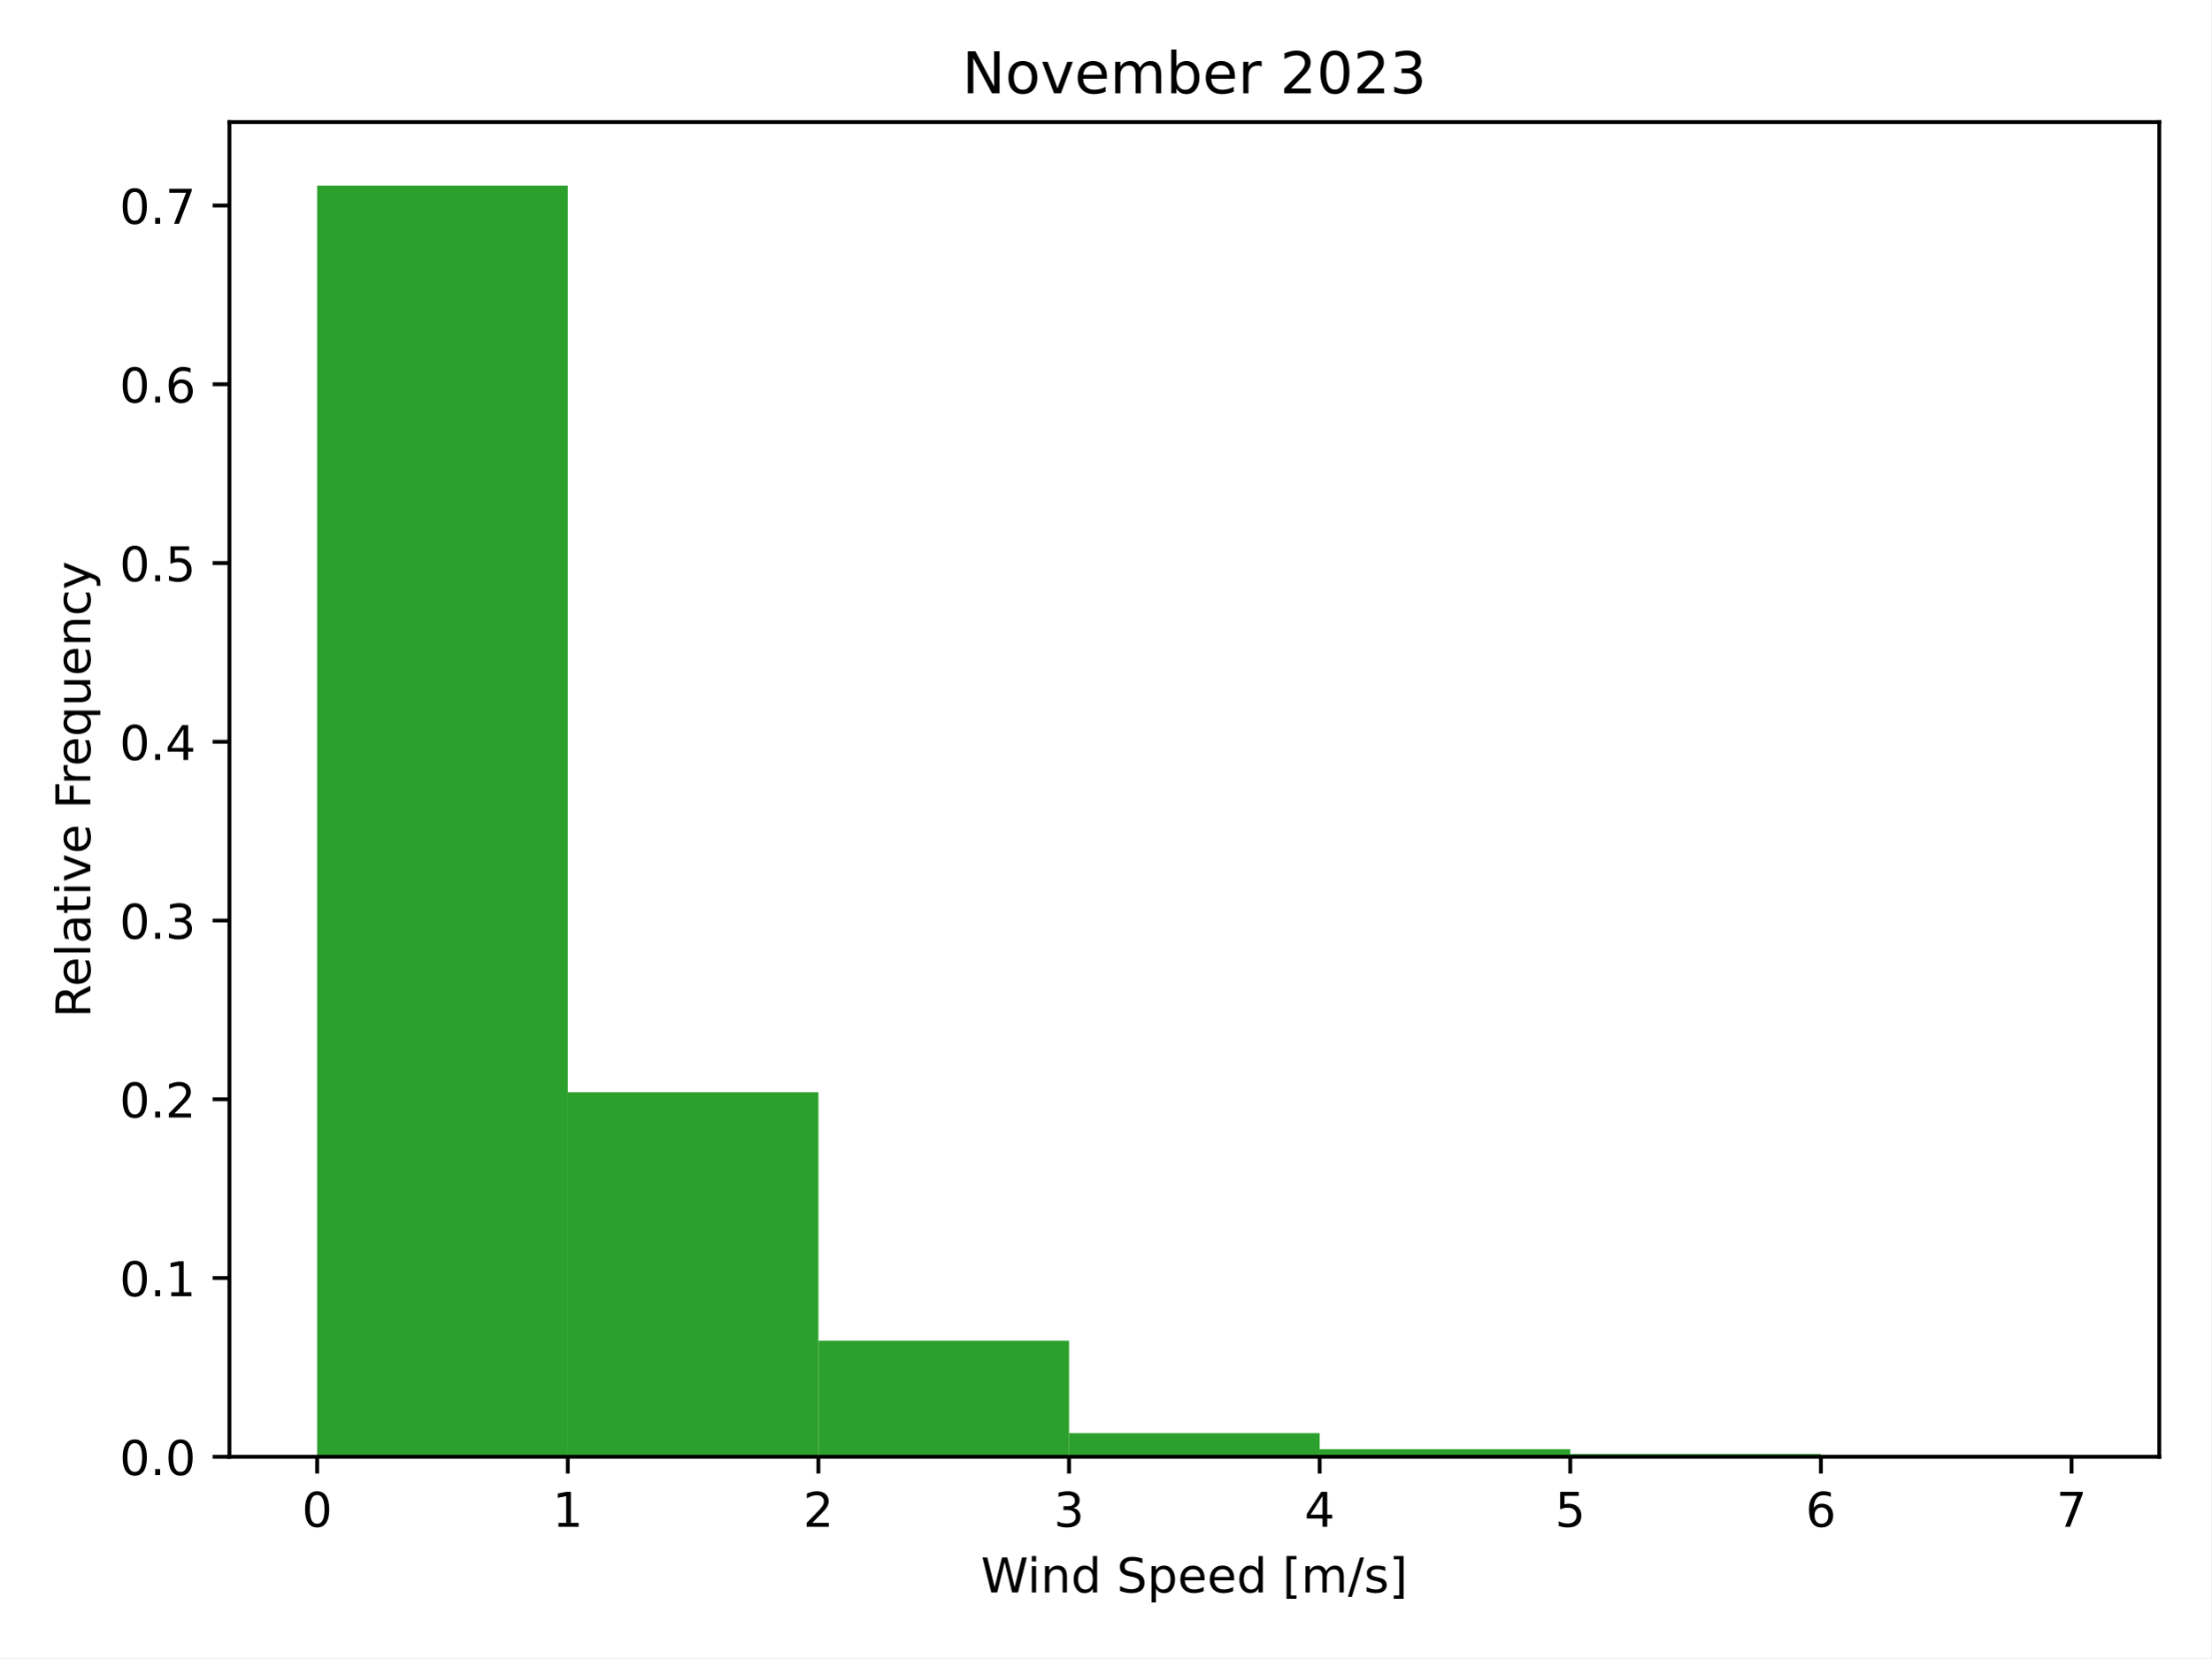
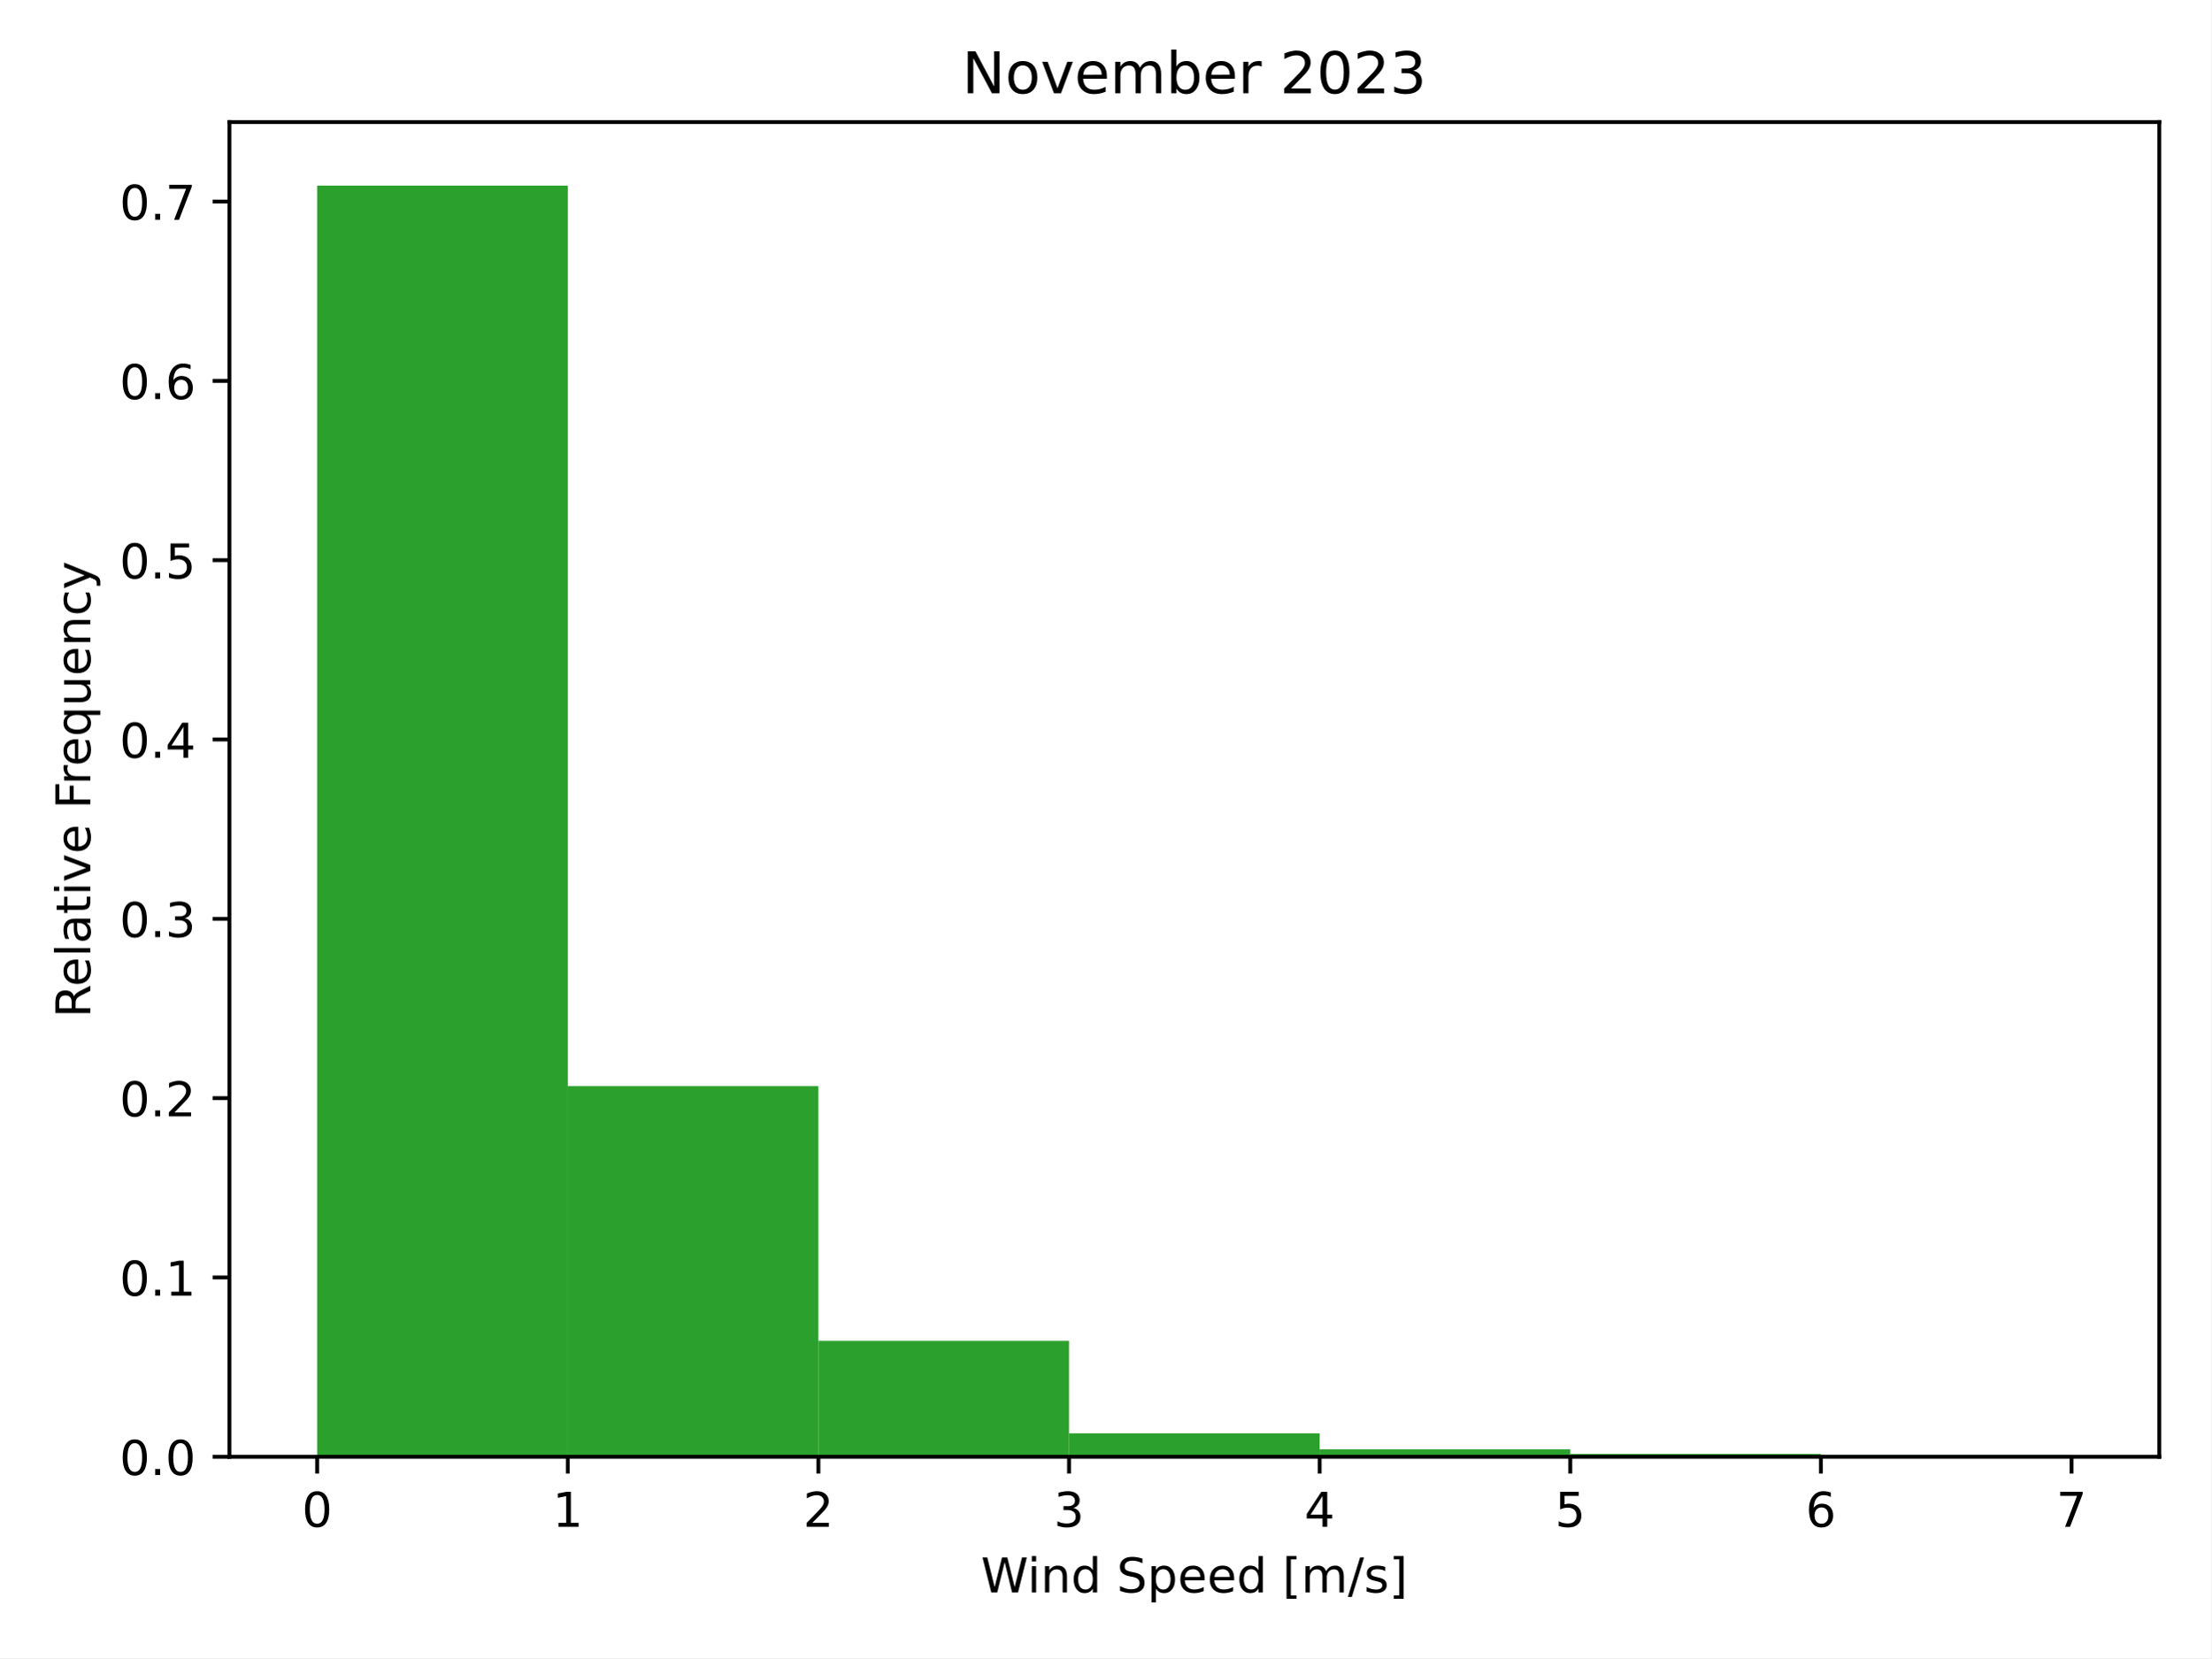
<svg xmlns="http://www.w3.org/2000/svg" xmlns:xlink="http://www.w3.org/1999/xlink" width="460.8pt" height="345.6pt" viewBox="0 0 460.8 345.6" version="1.1">
  <defs>
    <style type="text/css">*{stroke-linejoin: round; stroke-linecap: butt}</style>
  </defs>
  <g id="figure_1">
    <g id="patch_1">
      <path d="M 0 345.6  L 460.8 345.6  L 460.8 0  L 0 0  z " style="fill: #ffffff" />
    </g>
    <g id="axes_1">
      <g id="patch_2">
        <path d="M 47.81 303.64  L 450 303.64  L 450 25.44  L 47.81 25.44  z " style="fill: #ffffff" />
      </g>
      <g id="patch_3">
-         <path d="M 66.091 303.64  L 118.324 303.64  L 118.324 38.688  L 66.091 38.688  z " clip-path="url(#pb620246eed)" style="fill: #2ca02c" />
+         <path d="M 66.091 303.64  L 118.324 303.64  L 118.324 38.688  L 66.091 38.688  z " clip-path="url(#p79699cf16f)" style="fill: #2ca02c" />
      </g>
      <g id="patch_4">
-         <path d="M 118.324 303.64  L 170.556 303.64  L 170.556 227.654  L 118.324 227.654  z " clip-path="url(#pb620246eed)" style="fill: #2ca02c" />
+         <path d="M 118.324 303.64  L 170.556 303.64  L 170.556 226.379  L 118.324 226.379  z " clip-path="url(#p79699cf16f)" style="fill: #2ca02c" />
      </g>
      <g id="patch_5">
-         <path d="M 170.556 303.64  L 222.789 303.64  L 222.789 279.45  L 170.556 279.45  z " clip-path="url(#pb620246eed)" style="fill: #2ca02c" />
+         <path d="M 170.556 303.64  L 222.789 303.64  L 222.789 279.473  L 170.556 279.473  z " clip-path="url(#p79699cf16f)" style="fill: #2ca02c" />
      </g>
      <g id="patch_6">
-         <path d="M 222.789 303.64  L 275.021 303.64  L 275.021 298.706  L 222.789 298.706  z " clip-path="url(#pb620246eed)" style="fill: #2ca02c" />
+         <path d="M 222.789 303.64  L 275.021 303.64  L 275.021 298.743  L 222.789 298.743  z " clip-path="url(#p79699cf16f)" style="fill: #2ca02c" />
      </g>
      <g id="patch_7">
-         <path d="M 275.021 303.64  L 327.254 303.64  L 327.254 302.062  L 275.021 302.062  z " clip-path="url(#pb620246eed)" style="fill: #2ca02c" />
+         <path d="M 275.021 303.64  L 327.254 303.64  L 327.254 302.08  L 275.021 302.08  z " clip-path="url(#p79699cf16f)" style="fill: #2ca02c" />
      </g>
      <g id="patch_8">
-         <path d="M 327.254 303.64  L 379.486 303.64  L 379.486 303.041  L 327.254 303.041  z " clip-path="url(#pb620246eed)" style="fill: #2ca02c" />
+         <path d="M 327.254 303.64  L 379.486 303.64  L 379.486 303.048  L 327.254 303.048  z " clip-path="url(#p79699cf16f)" style="fill: #2ca02c" />
      </g>
      <g id="patch_9">
-         <path d="M 379.486 303.64  L 431.719 303.64  L 431.719 303.3  L 379.486 303.3  z " clip-path="url(#pb620246eed)" style="fill: #2ca02c" />
+         <path d="M 379.486 303.64  L 431.719 303.64  L 431.719 303.304  L 379.486 303.304  z " clip-path="url(#p79699cf16f)" style="fill: #2ca02c" />
      </g>
      <g id="matplotlib.axis_1">
        <g id="xtick_1">
          <g id="line2d_1">
            <defs>
-               <path id="m4e1090c88a" d="M 0 0  L 0 3.5  " style="stroke: #000000; stroke-width: 0.8" />
+               <path id="m38724334c7" d="M 0 0  L 0 3.5  " style="stroke: #000000; stroke-width: 0.8" />
            </defs>
            <g>
-               <use xlink:href="#m4e1090c88a" x="66.091" y="303.64" style="stroke: #000000; stroke-width: 0.8" />
+               <use xlink:href="#m38724334c7" x="66.091" y="303.64" style="stroke: #000000; stroke-width: 0.8" />
            </g>
          </g>
          <g id="text_1">
            <g transform="translate(62.91011 318.2384) scale(0.1 -0.1)">
              <defs>
                <path id="DejaVuSans-30" d="M 2034 4250  Q 1547 4250 1301 3770  Q 1056 3291 1056 2328  Q 1056 1369 1301 889  Q 1547 409 2034 409  Q 2525 409 2770 889  Q 3016 1369 3016 2328  Q 3016 3291 2770 3770  Q 2525 4250 2034 4250  z M 2034 4750  Q 2819 4750 3233 4129  Q 3647 3509 3647 2328  Q 3647 1150 3233 529  Q 2819 -91 2034 -91  Q 1250 -91 836 529  Q 422 1150 422 2328  Q 422 3509 836 4129  Q 1250 4750 2034 4750  z " transform="scale(0.015625)" />
              </defs>
              <use xlink:href="#DejaVuSans-30" />
            </g>
          </g>
        </g>
        <g id="xtick_2">
          <g id="line2d_2">
            <g>
-               <use xlink:href="#m4e1090c88a" x="118.324" y="303.64" style="stroke: #000000; stroke-width: 0.8" />
+               <use xlink:href="#m38724334c7" x="118.324" y="303.64" style="stroke: #000000; stroke-width: 0.8" />
            </g>
          </g>
          <g id="text_2">
            <g transform="translate(115.1426 318.2384) scale(0.1 -0.1)">
              <defs>
                <path id="DejaVuSans-31" d="M 794 531  L 1825 531  L 1825 4091  L 703 3866  L 703 4441  L 1819 4666  L 2450 4666  L 2450 531  L 3481 531  L 3481 0  L 794 0  L 794 531  z " transform="scale(0.015625)" />
              </defs>
              <use xlink:href="#DejaVuSans-31" />
            </g>
          </g>
        </g>
        <g id="xtick_3">
          <g id="line2d_3">
            <g>
-               <use xlink:href="#m4e1090c88a" x="170.556" y="303.64" style="stroke: #000000; stroke-width: 0.8" />
+               <use xlink:href="#m38724334c7" x="170.556" y="303.64" style="stroke: #000000; stroke-width: 0.8" />
            </g>
          </g>
          <g id="text_3">
            <g transform="translate(167.375 318.2384) scale(0.1 -0.1)">
              <defs>
                <path id="DejaVuSans-32" d="M 1228 531  L 3431 531  L 3431 0  L 469 0  L 469 531  Q 828 903 1448 1529  Q 2069 2156 2228 2338  Q 2531 2678 2651 2914  Q 2772 3150 2772 3378  Q 2772 3750 2511 3984  Q 2250 4219 1831 4219  Q 1534 4219 1204 4116  Q 875 4013 500 3803  L 500 4441  Q 881 4594 1212 4672  Q 1544 4750 1819 4750  Q 2544 4750 2975 4387  Q 3406 4025 3406 3419  Q 3406 3131 3298 2873  Q 3191 2616 2906 2266  Q 2828 2175 2409 1742  Q 1991 1309 1228 531  z " transform="scale(0.015625)" />
              </defs>
              <use xlink:href="#DejaVuSans-32" />
            </g>
          </g>
        </g>
        <g id="xtick_4">
          <g id="line2d_4">
            <g>
-               <use xlink:href="#m4e1090c88a" x="222.789" y="303.64" style="stroke: #000000; stroke-width: 0.8" />
+               <use xlink:href="#m38724334c7" x="222.789" y="303.64" style="stroke: #000000; stroke-width: 0.8" />
            </g>
          </g>
          <g id="text_4">
            <g transform="translate(219.6075 318.2384) scale(0.1 -0.1)">
              <defs>
                <path id="DejaVuSans-33" d="M 2597 2516  Q 3050 2419 3304 2112  Q 3559 1806 3559 1356  Q 3559 666 3084 287  Q 2609 -91 1734 -91  Q 1441 -91 1130 -33  Q 819 25 488 141  L 488 750  Q 750 597 1062 519  Q 1375 441 1716 441  Q 2309 441 2620 675  Q 2931 909 2931 1356  Q 2931 1769 2642 2001  Q 2353 2234 1838 2234  L 1294 2234  L 1294 2753  L 1863 2753  Q 2328 2753 2575 2939  Q 2822 3125 2822 3475  Q 2822 3834 2567 4026  Q 2313 4219 1838 4219  Q 1578 4219 1281 4162  Q 984 4106 628 3988  L 628 4550  Q 988 4650 1302 4700  Q 1616 4750 1894 4750  Q 2613 4750 3031 4423  Q 3450 4097 3450 3541  Q 3450 3153 3228 2886  Q 3006 2619 2597 2516  z " transform="scale(0.015625)" />
              </defs>
              <use xlink:href="#DejaVuSans-33" />
            </g>
          </g>
        </g>
        <g id="xtick_5">
          <g id="line2d_5">
            <g>
-               <use xlink:href="#m4e1090c88a" x="275.021" y="303.64" style="stroke: #000000; stroke-width: 0.8" />
+               <use xlink:href="#m38724334c7" x="275.021" y="303.64" style="stroke: #000000; stroke-width: 0.8" />
            </g>
          </g>
          <g id="text_5">
            <g transform="translate(271.84 318.2384) scale(0.1 -0.1)">
              <defs>
                <path id="DejaVuSans-34" d="M 2419 4116  L 825 1625  L 2419 1625  L 2419 4116  z M 2253 4666  L 3047 4666  L 3047 1625  L 3713 1625  L 3713 1100  L 3047 1100  L 3047 0  L 2419 0  L 2419 1100  L 313 1100  L 313 1709  L 2253 4666  z " transform="scale(0.015625)" />
              </defs>
              <use xlink:href="#DejaVuSans-34" />
            </g>
          </g>
        </g>
        <g id="xtick_6">
          <g id="line2d_6">
            <g>
-               <use xlink:href="#m4e1090c88a" x="327.254" y="303.64" style="stroke: #000000; stroke-width: 0.8" />
+               <use xlink:href="#m38724334c7" x="327.254" y="303.64" style="stroke: #000000; stroke-width: 0.8" />
            </g>
          </g>
          <g id="text_6">
            <g transform="translate(324.0725 318.2384) scale(0.1 -0.1)">
              <defs>
                <path id="DejaVuSans-35" d="M 691 4666  L 3169 4666  L 3169 4134  L 1269 4134  L 1269 2991  Q 1406 3038 1543 3061  Q 1681 3084 1819 3084  Q 2600 3084 3056 2656  Q 3513 2228 3513 1497  Q 3513 744 3044 326  Q 2575 -91 1722 -91  Q 1428 -91 1123 -41  Q 819 9 494 109  L 494 744  Q 775 591 1075 516  Q 1375 441 1709 441  Q 2250 441 2565 725  Q 2881 1009 2881 1497  Q 2881 1984 2565 2268  Q 2250 2553 1709 2553  Q 1456 2553 1204 2497  Q 953 2441 691 2322  L 691 4666  z " transform="scale(0.015625)" />
              </defs>
              <use xlink:href="#DejaVuSans-35" />
            </g>
          </g>
        </g>
        <g id="xtick_7">
          <g id="line2d_7">
            <g>
-               <use xlink:href="#m4e1090c88a" x="379.486" y="303.64" style="stroke: #000000; stroke-width: 0.8" />
+               <use xlink:href="#m38724334c7" x="379.486" y="303.64" style="stroke: #000000; stroke-width: 0.8" />
            </g>
          </g>
          <g id="text_7">
            <g transform="translate(376.3049 318.2384) scale(0.1 -0.1)">
              <defs>
                <path id="DejaVuSans-36" d="M 2113 2584  Q 1688 2584 1439 2293  Q 1191 2003 1191 1497  Q 1191 994 1439 701  Q 1688 409 2113 409  Q 2538 409 2786 701  Q 3034 994 3034 1497  Q 3034 2003 2786 2293  Q 2538 2584 2113 2584  z M 3366 4563  L 3366 3988  Q 3128 4100 2886 4159  Q 2644 4219 2406 4219  Q 1781 4219 1451 3797  Q 1122 3375 1075 2522  Q 1259 2794 1537 2939  Q 1816 3084 2150 3084  Q 2853 3084 3261 2657  Q 3669 2231 3669 1497  Q 3669 778 3244 343  Q 2819 -91 2113 -91  Q 1303 -91 875 529  Q 447 1150 447 2328  Q 447 3434 972 4092  Q 1497 4750 2381 4750  Q 2619 4750 2861 4703  Q 3103 4656 3366 4563  z " transform="scale(0.015625)" />
              </defs>
              <use xlink:href="#DejaVuSans-36" />
            </g>
          </g>
        </g>
        <g id="xtick_8">
          <g id="line2d_8">
            <g>
-               <use xlink:href="#m4e1090c88a" x="431.719" y="303.64" style="stroke: #000000; stroke-width: 0.8" />
+               <use xlink:href="#m38724334c7" x="431.719" y="303.64" style="stroke: #000000; stroke-width: 0.8" />
            </g>
          </g>
          <g id="text_8">
            <g transform="translate(428.5374 318.2384) scale(0.1 -0.1)">
              <defs>
                <path id="DejaVuSans-37" d="M 525 4666  L 3525 4666  L 3525 4397  L 1831 0  L 1172 0  L 2766 4134  L 525 4134  L 525 4666  z " transform="scale(0.015625)" />
              </defs>
              <use xlink:href="#DejaVuSans-37" />
            </g>
          </g>
        </g>
        <g id="text_9">
          <g transform="translate(204.4269 331.9166) scale(0.1 -0.1)">
            <defs>
              <path id="DejaVuSans-57" d="M 213 4666  L 850 4666  L 1831 722  L 2809 4666  L 3519 4666  L 4500 722  L 5478 4666  L 6119 4666  L 4947 0  L 4153 0  L 3169 4050  L 2175 0  L 1381 0  L 213 4666  z " transform="scale(0.015625)" />
              <path id="DejaVuSans-69" d="M 603 3500  L 1178 3500  L 1178 0  L 603 0  L 603 3500  z M 603 4863  L 1178 4863  L 1178 4134  L 603 4134  L 603 4863  z " transform="scale(0.015625)" />
              <path id="DejaVuSans-6e" d="M 3513 2113  L 3513 0  L 2938 0  L 2938 2094  Q 2938 2591 2744 2837  Q 2550 3084 2163 3084  Q 1697 3084 1428 2787  Q 1159 2491 1159 1978  L 1159 0  L 581 0  L 581 3500  L 1159 3500  L 1159 2956  Q 1366 3272 1645 3428  Q 1925 3584 2291 3584  Q 2894 3584 3203 3211  Q 3513 2838 3513 2113  z " transform="scale(0.015625)" />
              <path id="DejaVuSans-64" d="M 2906 2969  L 2906 4863  L 3481 4863  L 3481 0  L 2906 0  L 2906 525  Q 2725 213 2448 61  Q 2172 -91 1784 -91  Q 1150 -91 751 415  Q 353 922 353 1747  Q 353 2572 751 3078  Q 1150 3584 1784 3584  Q 2172 3584 2448 3432  Q 2725 3281 2906 2969  z M 947 1747  Q 947 1113 1208 752  Q 1469 391 1925 391  Q 2381 391 2643 752  Q 2906 1113 2906 1747  Q 2906 2381 2643 2742  Q 2381 3103 1925 3103  Q 1469 3103 1208 2742  Q 947 2381 947 1747  z " transform="scale(0.015625)" />
              <path id="DejaVuSans-20" transform="scale(0.015625)" />
              <path id="DejaVuSans-53" d="M 3425 4513  L 3425 3897  Q 3066 4069 2747 4153  Q 2428 4238 2131 4238  Q 1616 4238 1336 4038  Q 1056 3838 1056 3469  Q 1056 3159 1242 3001  Q 1428 2844 1947 2747  L 2328 2669  Q 3034 2534 3370 2195  Q 3706 1856 3706 1288  Q 3706 609 3251 259  Q 2797 -91 1919 -91  Q 1588 -91 1214 -16  Q 841 59 441 206  L 441 856  Q 825 641 1194 531  Q 1563 422 1919 422  Q 2459 422 2753 634  Q 3047 847 3047 1241  Q 3047 1584 2836 1778  Q 2625 1972 2144 2069  L 1759 2144  Q 1053 2284 737 2584  Q 422 2884 422 3419  Q 422 4038 858 4394  Q 1294 4750 2059 4750  Q 2388 4750 2728 4690  Q 3069 4631 3425 4513  z " transform="scale(0.015625)" />
              <path id="DejaVuSans-70" d="M 1159 525  L 1159 -1331  L 581 -1331  L 581 3500  L 1159 3500  L 1159 2969  Q 1341 3281 1617 3432  Q 1894 3584 2278 3584  Q 2916 3584 3314 3078  Q 3713 2572 3713 1747  Q 3713 922 3314 415  Q 2916 -91 2278 -91  Q 1894 -91 1617 61  Q 1341 213 1159 525  z M 3116 1747  Q 3116 2381 2855 2742  Q 2594 3103 2138 3103  Q 1681 3103 1420 2742  Q 1159 2381 1159 1747  Q 1159 1113 1420 752  Q 1681 391 2138 391  Q 2594 391 2855 752  Q 3116 1113 3116 1747  z " transform="scale(0.015625)" />
              <path id="DejaVuSans-65" d="M 3597 1894  L 3597 1613  L 953 1613  Q 991 1019 1311 708  Q 1631 397 2203 397  Q 2534 397 2845 478  Q 3156 559 3463 722  L 3463 178  Q 3153 47 2828 -22  Q 2503 -91 2169 -91  Q 1331 -91 842 396  Q 353 884 353 1716  Q 353 2575 817 3079  Q 1281 3584 2069 3584  Q 2775 3584 3186 3129  Q 3597 2675 3597 1894  z M 3022 2063  Q 3016 2534 2758 2815  Q 2500 3097 2075 3097  Q 1594 3097 1305 2825  Q 1016 2553 972 2059  L 3022 2063  z " transform="scale(0.015625)" />
              <path id="DejaVuSans-5b" d="M 550 4863  L 1875 4863  L 1875 4416  L 1125 4416  L 1125 -397  L 1875 -397  L 1875 -844  L 550 -844  L 550 4863  z " transform="scale(0.015625)" />
              <path id="DejaVuSans-6d" d="M 3328 2828  Q 3544 3216 3844 3400  Q 4144 3584 4550 3584  Q 5097 3584 5394 3201  Q 5691 2819 5691 2113  L 5691 0  L 5113 0  L 5113 2094  Q 5113 2597 4934 2840  Q 4756 3084 4391 3084  Q 3944 3084 3684 2787  Q 3425 2491 3425 1978  L 3425 0  L 2847 0  L 2847 2094  Q 2847 2600 2669 2842  Q 2491 3084 2119 3084  Q 1678 3084 1418 2786  Q 1159 2488 1159 1978  L 1159 0  L 581 0  L 581 3500  L 1159 3500  L 1159 2956  Q 1356 3278 1631 3431  Q 1906 3584 2284 3584  Q 2666 3584 2933 3390  Q 3200 3197 3328 2828  z " transform="scale(0.015625)" />
              <path id="DejaVuSans-2f" d="M 1625 4666  L 2156 4666  L 531 -594  L 0 -594  L 1625 4666  z " transform="scale(0.015625)" />
              <path id="DejaVuSans-73" d="M 2834 3397  L 2834 2853  Q 2591 2978 2328 3040  Q 2066 3103 1784 3103  Q 1356 3103 1142 2972  Q 928 2841 928 2578  Q 928 2378 1081 2264  Q 1234 2150 1697 2047  L 1894 2003  Q 2506 1872 2764 1633  Q 3022 1394 3022 966  Q 3022 478 2636 193  Q 2250 -91 1575 -91  Q 1294 -91 989 -36  Q 684 19 347 128  L 347 722  Q 666 556 975 473  Q 1284 391 1588 391  Q 1994 391 2212 530  Q 2431 669 2431 922  Q 2431 1156 2273 1281  Q 2116 1406 1581 1522  L 1381 1569  Q 847 1681 609 1914  Q 372 2147 372 2553  Q 372 3047 722 3315  Q 1072 3584 1716 3584  Q 2034 3584 2315 3537  Q 2597 3491 2834 3397  z " transform="scale(0.015625)" />
              <path id="DejaVuSans-5d" d="M 1947 4863  L 1947 -844  L 622 -844  L 622 -397  L 1369 -397  L 1369 4416  L 622 4416  L 622 4863  L 1947 4863  z " transform="scale(0.015625)" />
            </defs>
            <use xlink:href="#DejaVuSans-57" />
            <use xlink:href="#DejaVuSans-69" x="96.627" />
            <use xlink:href="#DejaVuSans-6e" x="124.41" />
            <use xlink:href="#DejaVuSans-64" x="187.789" />
            <use xlink:href="#DejaVuSans-20" x="251.266" />
            <use xlink:href="#DejaVuSans-53" x="283.053" />
            <use xlink:href="#DejaVuSans-70" x="346.529" />
            <use xlink:href="#DejaVuSans-65" x="410.006" />
            <use xlink:href="#DejaVuSans-65" x="471.529" />
            <use xlink:href="#DejaVuSans-64" x="533.053" />
            <use xlink:href="#DejaVuSans-20" x="596.529" />
            <use xlink:href="#DejaVuSans-5b" x="628.316" />
            <use xlink:href="#DejaVuSans-6d" x="667.33" />
            <use xlink:href="#DejaVuSans-2f" x="764.742" />
            <use xlink:href="#DejaVuSans-73" x="798.434" />
            <use xlink:href="#DejaVuSans-5d" x="850.533" />
          </g>
        </g>
      </g>
      <g id="matplotlib.axis_2">
        <g id="ytick_1">
          <g id="line2d_9">
            <defs>
-               <path id="m5ef750ba0a" d="M 0 0  L -3.5 0  " style="stroke: #000000; stroke-width: 0.8" />
+               <path id="mc0f876da76" d="M 0 0  L -3.5 0  " style="stroke: #000000; stroke-width: 0.8" />
            </defs>
            <g>
-               <use xlink:href="#m5ef750ba0a" x="47.81" y="303.64" style="stroke: #000000; stroke-width: 0.8" />
+               <use xlink:href="#mc0f876da76" x="47.81" y="303.64" style="stroke: #000000; stroke-width: 0.8" />
            </g>
          </g>
          <g id="text_10">
            <g transform="translate(24.90687 307.4392) scale(0.1 -0.1)">
              <defs>
                <path id="DejaVuSans-2e" d="M 684 794  L 1344 794  L 1344 0  L 684 0  L 684 794  z " transform="scale(0.015625)" />
              </defs>
              <use xlink:href="#DejaVuSans-30" />
              <use xlink:href="#DejaVuSans-2e" x="63.623" />
              <use xlink:href="#DejaVuSans-30" x="95.41" />
            </g>
          </g>
        </g>
        <g id="ytick_2">
          <g id="line2d_10">
            <g>
-               <use xlink:href="#m5ef750ba0a" x="47.81" y="266.382" style="stroke: #000000; stroke-width: 0.8" />
+               <use xlink:href="#mc0f876da76" x="47.81" y="266.264" style="stroke: #000000; stroke-width: 0.8" />
            </g>
          </g>
          <g id="text_11">
-             <g transform="translate(24.90687 270.1813) scale(0.1 -0.1)">
+             <g transform="translate(24.90687 270.0627) scale(0.1 -0.1)">
              <use xlink:href="#DejaVuSans-30" />
              <use xlink:href="#DejaVuSans-2e" x="63.623" />
              <use xlink:href="#DejaVuSans-31" x="95.41" />
            </g>
          </g>
        </g>
        <g id="ytick_3">
          <g id="line2d_11">
            <g>
-               <use xlink:href="#m5ef750ba0a" x="47.81" y="229.124" style="stroke: #000000; stroke-width: 0.8" />
+               <use xlink:href="#mc0f876da76" x="47.81" y="228.887" style="stroke: #000000; stroke-width: 0.8" />
            </g>
          </g>
          <g id="text_12">
-             <g transform="translate(24.90687 232.9234) scale(0.1 -0.1)">
+             <g transform="translate(24.90687 232.6863) scale(0.1 -0.1)">
              <use xlink:href="#DejaVuSans-30" />
              <use xlink:href="#DejaVuSans-2e" x="63.623" />
              <use xlink:href="#DejaVuSans-32" x="95.41" />
            </g>
          </g>
        </g>
        <g id="ytick_4">
          <g id="line2d_12">
            <g>
-               <use xlink:href="#m5ef750ba0a" x="47.81" y="191.866" style="stroke: #000000; stroke-width: 0.8" />
+               <use xlink:href="#mc0f876da76" x="47.81" y="191.511" style="stroke: #000000; stroke-width: 0.8" />
            </g>
          </g>
          <g id="text_13">
-             <g transform="translate(24.90687 195.6654) scale(0.1 -0.1)">
+             <g transform="translate(24.90687 195.3098) scale(0.1 -0.1)">
              <use xlink:href="#DejaVuSans-30" />
              <use xlink:href="#DejaVuSans-2e" x="63.623" />
              <use xlink:href="#DejaVuSans-33" x="95.41" />
            </g>
          </g>
        </g>
        <g id="ytick_5">
          <g id="line2d_13">
            <g>
-               <use xlink:href="#m5ef750ba0a" x="47.81" y="154.608" style="stroke: #000000; stroke-width: 0.8" />
+               <use xlink:href="#mc0f876da76" x="47.81" y="154.134" style="stroke: #000000; stroke-width: 0.8" />
            </g>
          </g>
          <g id="text_14">
-             <g transform="translate(24.90687 158.4075) scale(0.1 -0.1)">
+             <g transform="translate(24.90687 157.9333) scale(0.1 -0.1)">
              <use xlink:href="#DejaVuSans-30" />
              <use xlink:href="#DejaVuSans-2e" x="63.623" />
              <use xlink:href="#DejaVuSans-34" x="95.41" />
            </g>
          </g>
        </g>
        <g id="ytick_6">
          <g id="line2d_14">
            <g>
-               <use xlink:href="#m5ef750ba0a" x="47.81" y="117.35" style="stroke: #000000; stroke-width: 0.8" />
+               <use xlink:href="#mc0f876da76" x="47.81" y="116.758" style="stroke: #000000; stroke-width: 0.8" />
            </g>
          </g>
          <g id="text_15">
-             <g transform="translate(24.90687 121.1496) scale(0.1 -0.1)">
+             <g transform="translate(24.90687 120.5569) scale(0.1 -0.1)">
              <use xlink:href="#DejaVuSans-30" />
              <use xlink:href="#DejaVuSans-2e" x="63.623" />
              <use xlink:href="#DejaVuSans-35" x="95.41" />
            </g>
          </g>
        </g>
        <g id="ytick_7">
          <g id="line2d_15">
            <g>
-               <use xlink:href="#m5ef750ba0a" x="47.81" y="80.092" style="stroke: #000000; stroke-width: 0.8" />
+               <use xlink:href="#mc0f876da76" x="47.81" y="79.381" style="stroke: #000000; stroke-width: 0.8" />
            </g>
          </g>
          <g id="text_16">
-             <g transform="translate(24.90687 83.89164) scale(0.1 -0.1)">
+             <g transform="translate(24.90687 83.1804) scale(0.1 -0.1)">
              <use xlink:href="#DejaVuSans-30" />
              <use xlink:href="#DejaVuSans-2e" x="63.623" />
              <use xlink:href="#DejaVuSans-36" x="95.41" />
            </g>
          </g>
        </g>
        <g id="ytick_8">
          <g id="line2d_16">
            <g>
-               <use xlink:href="#m5ef750ba0a" x="47.81" y="42.834" style="stroke: #000000; stroke-width: 0.8" />
+               <use xlink:href="#mc0f876da76" x="47.81" y="42.005" style="stroke: #000000; stroke-width: 0.8" />
            </g>
          </g>
          <g id="text_17">
-             <g transform="translate(24.90687 46.63371) scale(0.1 -0.1)">
+             <g transform="translate(24.90687 45.80393) scale(0.1 -0.1)">
              <use xlink:href="#DejaVuSans-30" />
              <use xlink:href="#DejaVuSans-2e" x="63.623" />
              <use xlink:href="#DejaVuSans-37" x="95.41" />
            </g>
          </g>
        </g>
        <g id="text_18">
          <g transform="translate(18.82719 212.1228) rotate(-90) scale(0.1 -0.1)">
            <defs>
              <path id="DejaVuSans-52" d="M 2841 2188  Q 3044 2119 3236 1894  Q 3428 1669 3622 1275  L 4263 0  L 3584 0  L 2988 1197  Q 2756 1666 2539 1819  Q 2322 1972 1947 1972  L 1259 1972  L 1259 0  L 628 0  L 628 4666  L 2053 4666  Q 2853 4666 3247 4331  Q 3641 3997 3641 3322  Q 3641 2881 3436 2590  Q 3231 2300 2841 2188  z M 1259 4147  L 1259 2491  L 2053 2491  Q 2509 2491 2742 2702  Q 2975 2913 2975 3322  Q 2975 3731 2742 3939  Q 2509 4147 2053 4147  L 1259 4147  z " transform="scale(0.015625)" />
              <path id="DejaVuSans-6c" d="M 603 4863  L 1178 4863  L 1178 0  L 603 0  L 603 4863  z " transform="scale(0.015625)" />
              <path id="DejaVuSans-61" d="M 2194 1759  Q 1497 1759 1228 1600  Q 959 1441 959 1056  Q 959 750 1161 570  Q 1363 391 1709 391  Q 2188 391 2477 730  Q 2766 1069 2766 1631  L 2766 1759  L 2194 1759  z M 3341 1997  L 3341 0  L 2766 0  L 2766 531  Q 2569 213 2275 61  Q 1981 -91 1556 -91  Q 1019 -91 701 211  Q 384 513 384 1019  Q 384 1609 779 1909  Q 1175 2209 1959 2209  L 2766 2209  L 2766 2266  Q 2766 2663 2505 2880  Q 2244 3097 1772 3097  Q 1472 3097 1187 3025  Q 903 2953 641 2809  L 641 3341  Q 956 3463 1253 3523  Q 1550 3584 1831 3584  Q 2591 3584 2966 3190  Q 3341 2797 3341 1997  z " transform="scale(0.015625)" />
              <path id="DejaVuSans-74" d="M 1172 4494  L 1172 3500  L 2356 3500  L 2356 3053  L 1172 3053  L 1172 1153  Q 1172 725 1289 603  Q 1406 481 1766 481  L 2356 481  L 2356 0  L 1766 0  Q 1100 0 847 248  Q 594 497 594 1153  L 594 3053  L 172 3053  L 172 3500  L 594 3500  L 594 4494  L 1172 4494  z " transform="scale(0.015625)" />
              <path id="DejaVuSans-76" d="M 191 3500  L 800 3500  L 1894 563  L 2988 3500  L 3597 3500  L 2284 0  L 1503 0  L 191 3500  z " transform="scale(0.015625)" />
              <path id="DejaVuSans-46" d="M 628 4666  L 3309 4666  L 3309 4134  L 1259 4134  L 1259 2759  L 3109 2759  L 3109 2228  L 1259 2228  L 1259 0  L 628 0  L 628 4666  z " transform="scale(0.015625)" />
              <path id="DejaVuSans-72" d="M 2631 2963  Q 2534 3019 2420 3045  Q 2306 3072 2169 3072  Q 1681 3072 1420 2755  Q 1159 2438 1159 1844  L 1159 0  L 581 0  L 581 3500  L 1159 3500  L 1159 2956  Q 1341 3275 1631 3429  Q 1922 3584 2338 3584  Q 2397 3584 2469 3576  Q 2541 3569 2628 3553  L 2631 2963  z " transform="scale(0.015625)" />
              <path id="DejaVuSans-71" d="M 947 1747  Q 947 1113 1208 752  Q 1469 391 1925 391  Q 2381 391 2643 752  Q 2906 1113 2906 1747  Q 2906 2381 2643 2742  Q 2381 3103 1925 3103  Q 1469 3103 1208 2742  Q 947 2381 947 1747  z M 2906 525  Q 2725 213 2448 61  Q 2172 -91 1784 -91  Q 1150 -91 751 415  Q 353 922 353 1747  Q 353 2572 751 3078  Q 1150 3584 1784 3584  Q 2172 3584 2448 3432  Q 2725 3281 2906 2969  L 2906 3500  L 3481 3500  L 3481 -1331  L 2906 -1331  L 2906 525  z " transform="scale(0.015625)" />
              <path id="DejaVuSans-75" d="M 544 1381  L 544 3500  L 1119 3500  L 1119 1403  Q 1119 906 1312 657  Q 1506 409 1894 409  Q 2359 409 2629 706  Q 2900 1003 2900 1516  L 2900 3500  L 3475 3500  L 3475 0  L 2900 0  L 2900 538  Q 2691 219 2414 64  Q 2138 -91 1772 -91  Q 1169 -91 856 284  Q 544 659 544 1381  z M 1991 3584  L 1991 3584  z " transform="scale(0.015625)" />
              <path id="DejaVuSans-63" d="M 3122 3366  L 3122 2828  Q 2878 2963 2633 3030  Q 2388 3097 2138 3097  Q 1578 3097 1268 2742  Q 959 2388 959 1747  Q 959 1106 1268 751  Q 1578 397 2138 397  Q 2388 397 2633 464  Q 2878 531 3122 666  L 3122 134  Q 2881 22 2623 -34  Q 2366 -91 2075 -91  Q 1284 -91 818 406  Q 353 903 353 1747  Q 353 2603 823 3093  Q 1294 3584 2113 3584  Q 2378 3584 2631 3529  Q 2884 3475 3122 3366  z " transform="scale(0.015625)" />
              <path id="DejaVuSans-79" d="M 2059 -325  Q 1816 -950 1584 -1140  Q 1353 -1331 966 -1331  L 506 -1331  L 506 -850  L 844 -850  Q 1081 -850 1212 -737  Q 1344 -625 1503 -206  L 1606 56  L 191 3500  L 800 3500  L 1894 763  L 2988 3500  L 3597 3500  L 2059 -325  z " transform="scale(0.015625)" />
            </defs>
            <use xlink:href="#DejaVuSans-52" />
            <use xlink:href="#DejaVuSans-65" x="64.982" />
            <use xlink:href="#DejaVuSans-6c" x="126.506" />
            <use xlink:href="#DejaVuSans-61" x="154.289" />
            <use xlink:href="#DejaVuSans-74" x="215.568" />
            <use xlink:href="#DejaVuSans-69" x="254.777" />
            <use xlink:href="#DejaVuSans-76" x="282.561" />
            <use xlink:href="#DejaVuSans-65" x="341.74" />
            <use xlink:href="#DejaVuSans-20" x="403.264" />
            <use xlink:href="#DejaVuSans-46" x="435.051" />
            <use xlink:href="#DejaVuSans-72" x="485.32" />
            <use xlink:href="#DejaVuSans-65" x="524.184" />
            <use xlink:href="#DejaVuSans-71" x="585.707" />
            <use xlink:href="#DejaVuSans-75" x="649.184" />
            <use xlink:href="#DejaVuSans-65" x="712.562" />
            <use xlink:href="#DejaVuSans-6e" x="774.086" />
            <use xlink:href="#DejaVuSans-63" x="837.465" />
            <use xlink:href="#DejaVuSans-79" x="892.445" />
          </g>
        </g>
      </g>
      <g id="patch_10">
        <path d="M 47.81 303.64  L 47.81 25.44  " style="fill: none; stroke: #000000; stroke-width: 0.8; stroke-linejoin: miter; stroke-linecap: square" />
      </g>
      <g id="patch_11">
        <path d="M 450 303.64  L 450 25.44  " style="fill: none; stroke: #000000; stroke-width: 0.8; stroke-linejoin: miter; stroke-linecap: square" />
      </g>
      <g id="patch_12">
        <path d="M 47.81 303.64  L 450 303.64  " style="fill: none; stroke: #000000; stroke-width: 0.8; stroke-linejoin: miter; stroke-linecap: square" />
      </g>
      <g id="patch_13">
        <path d="M 47.81 25.44  L 450 25.44  " style="fill: none; stroke: #000000; stroke-width: 0.8; stroke-linejoin: miter; stroke-linecap: square" />
      </g>
      <g id="text_19">
        <g transform="translate(200.5131 19.44) scale(0.12 -0.12)">
          <defs>
            <path id="DejaVuSans-4e" d="M 628 4666  L 1478 4666  L 3547 763  L 3547 4666  L 4159 4666  L 4159 0  L 3309 0  L 1241 3903  L 1241 0  L 628 0  L 628 4666  z " transform="scale(0.015625)" />
            <path id="DejaVuSans-6f" d="M 1959 3097  Q 1497 3097 1228 2736  Q 959 2375 959 1747  Q 959 1119 1226 758  Q 1494 397 1959 397  Q 2419 397 2687 759  Q 2956 1122 2956 1747  Q 2956 2369 2687 2733  Q 2419 3097 1959 3097  z M 1959 3584  Q 2709 3584 3137 3096  Q 3566 2609 3566 1747  Q 3566 888 3137 398  Q 2709 -91 1959 -91  Q 1206 -91 779 398  Q 353 888 353 1747  Q 353 2609 779 3096  Q 1206 3584 1959 3584  z " transform="scale(0.015625)" />
            <path id="DejaVuSans-62" d="M 3116 1747  Q 3116 2381 2855 2742  Q 2594 3103 2138 3103  Q 1681 3103 1420 2742  Q 1159 2381 1159 1747  Q 1159 1113 1420 752  Q 1681 391 2138 391  Q 2594 391 2855 752  Q 3116 1113 3116 1747  z M 1159 2969  Q 1341 3281 1617 3432  Q 1894 3584 2278 3584  Q 2916 3584 3314 3078  Q 3713 2572 3713 1747  Q 3713 922 3314 415  Q 2916 -91 2278 -91  Q 1894 -91 1617 61  Q 1341 213 1159 525  L 1159 0  L 581 0  L 581 4863  L 1159 4863  L 1159 2969  z " transform="scale(0.015625)" />
          </defs>
          <use xlink:href="#DejaVuSans-4e" />
          <use xlink:href="#DejaVuSans-6f" x="74.805" />
          <use xlink:href="#DejaVuSans-76" x="135.986" />
          <use xlink:href="#DejaVuSans-65" x="195.166" />
          <use xlink:href="#DejaVuSans-6d" x="256.689" />
          <use xlink:href="#DejaVuSans-62" x="354.102" />
          <use xlink:href="#DejaVuSans-65" x="417.578" />
          <use xlink:href="#DejaVuSans-72" x="479.102" />
          <use xlink:href="#DejaVuSans-20" x="520.215" />
          <use xlink:href="#DejaVuSans-32" x="552.002" />
          <use xlink:href="#DejaVuSans-30" x="615.625" />
          <use xlink:href="#DejaVuSans-32" x="679.248" />
          <use xlink:href="#DejaVuSans-33" x="742.871" />
        </g>
      </g>
    </g>
  </g>
  <defs>
-     <clipPath id="pb620246eed">
+     <clipPath id="p79699cf16f">
      <rect x="47.81" y="25.44" width="402.19" height="278.2" />
    </clipPath>
  </defs>
</svg>
